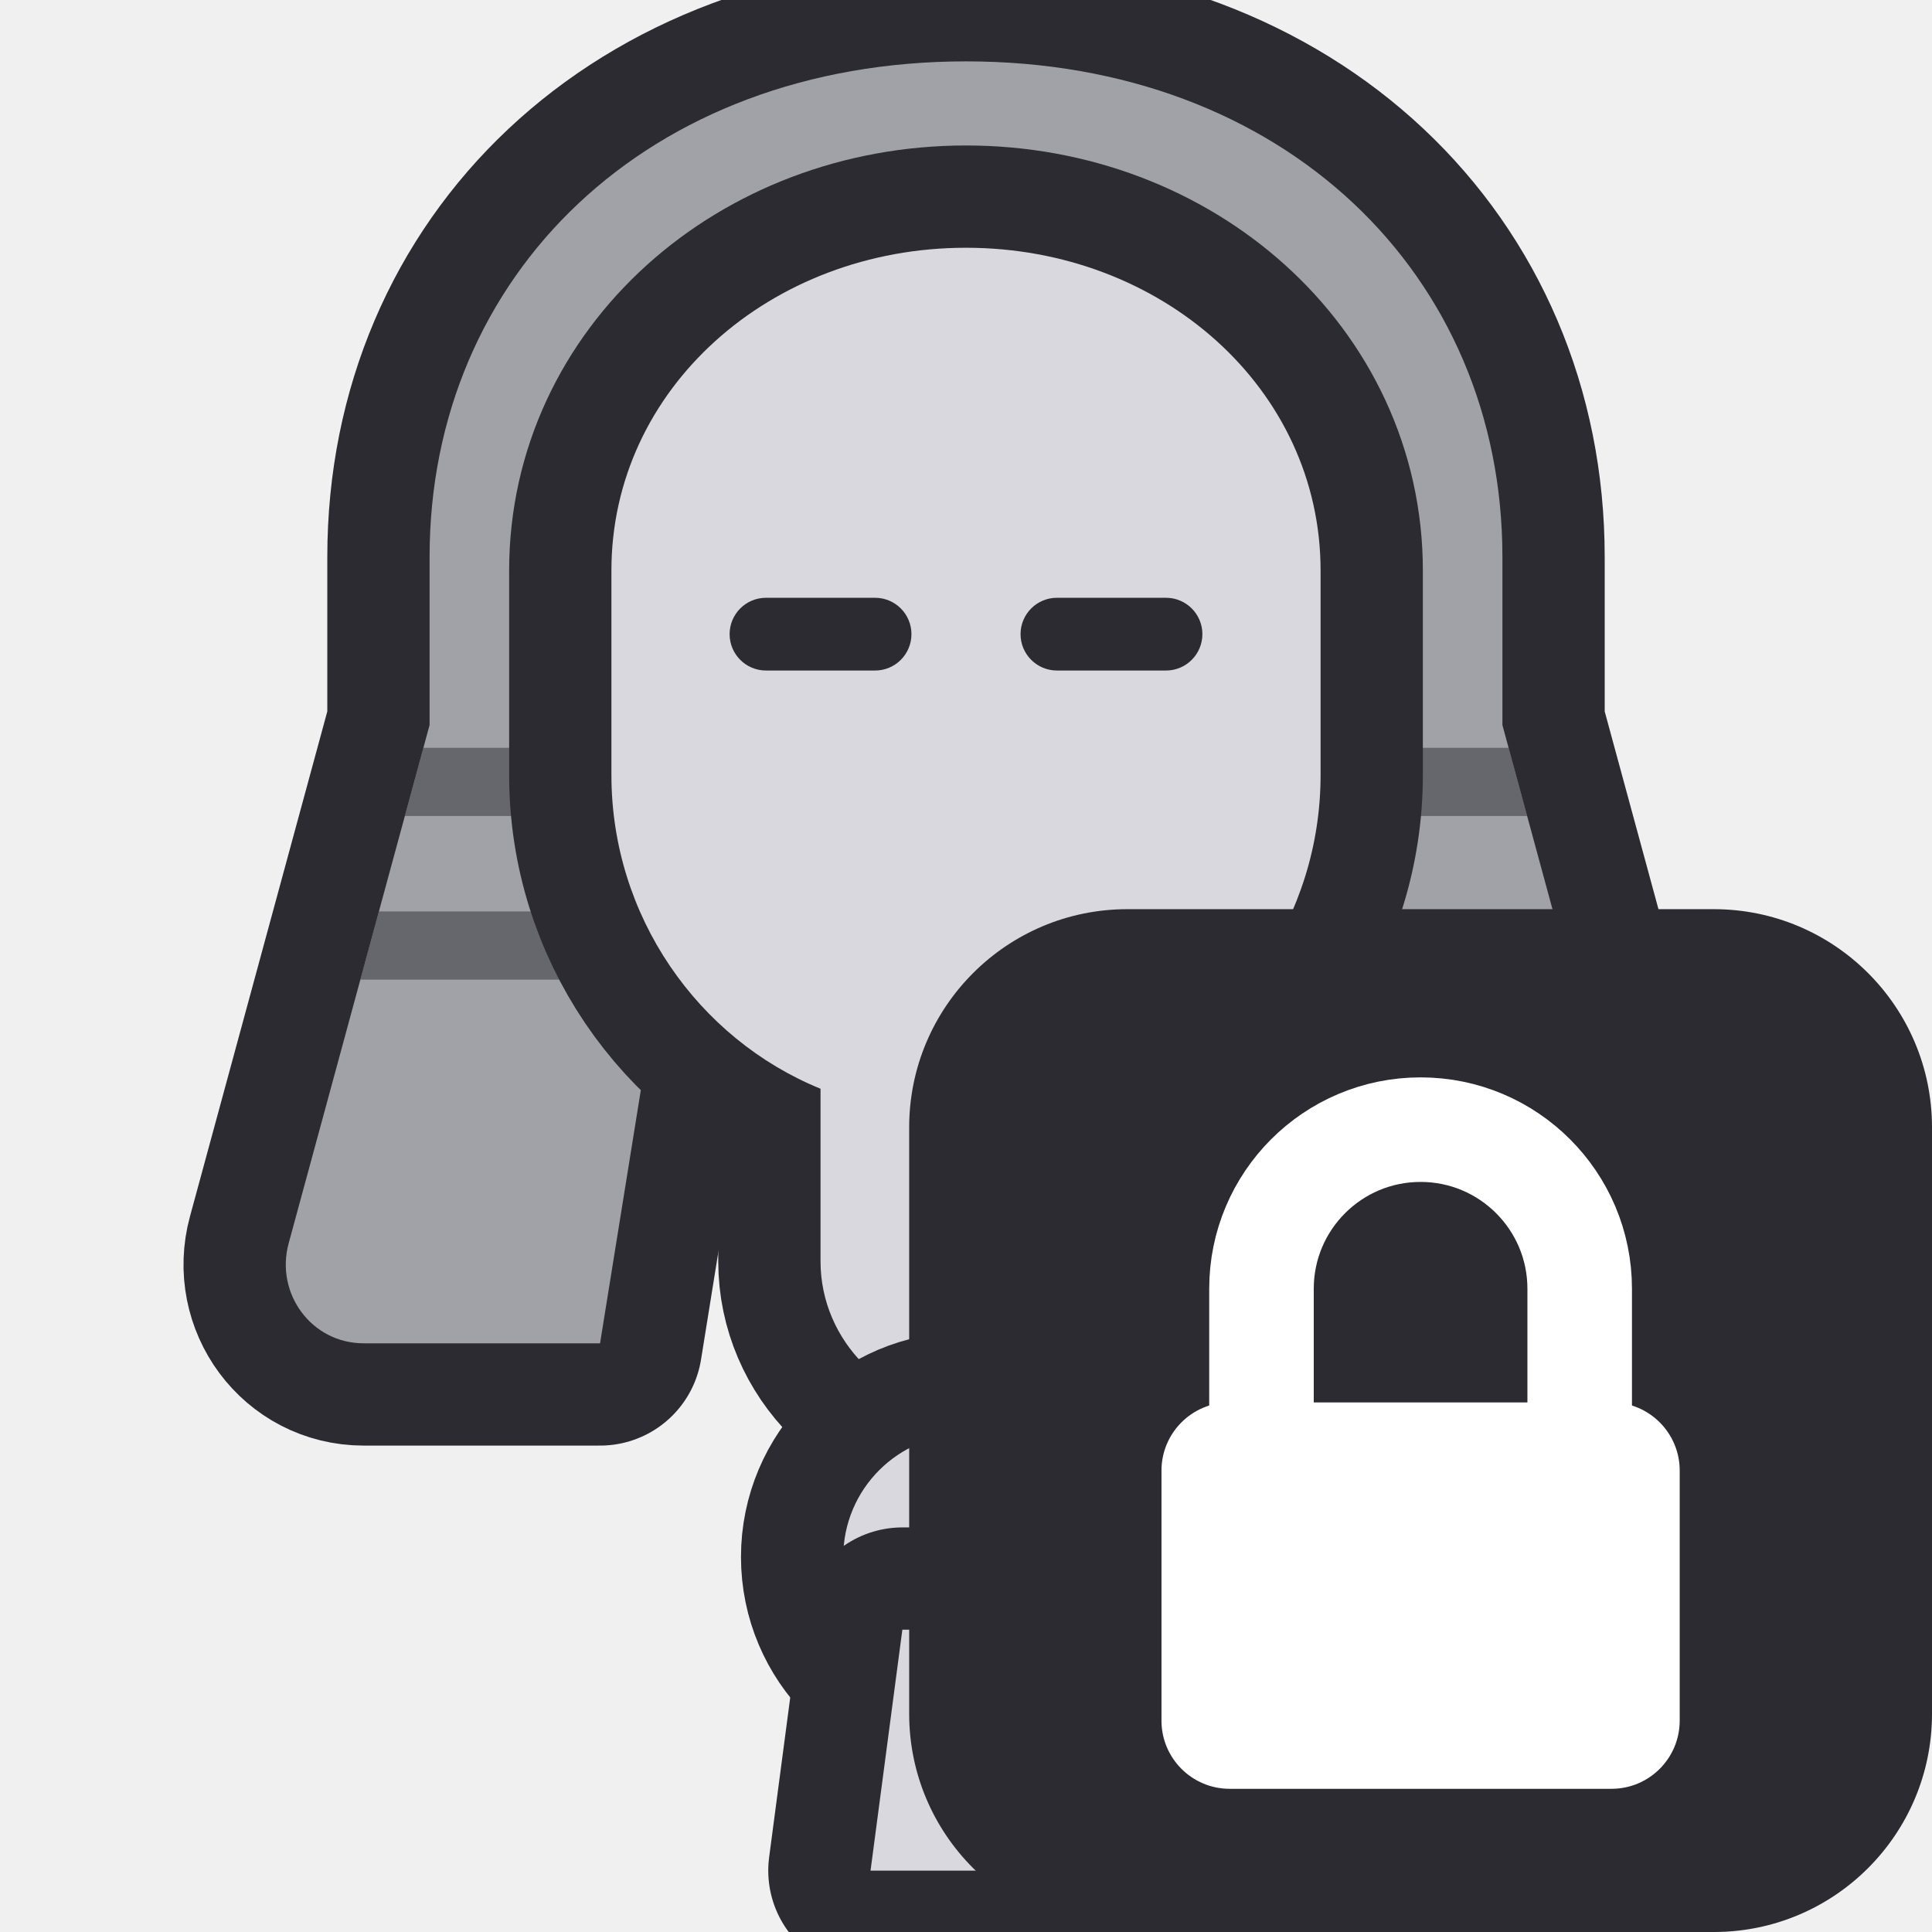
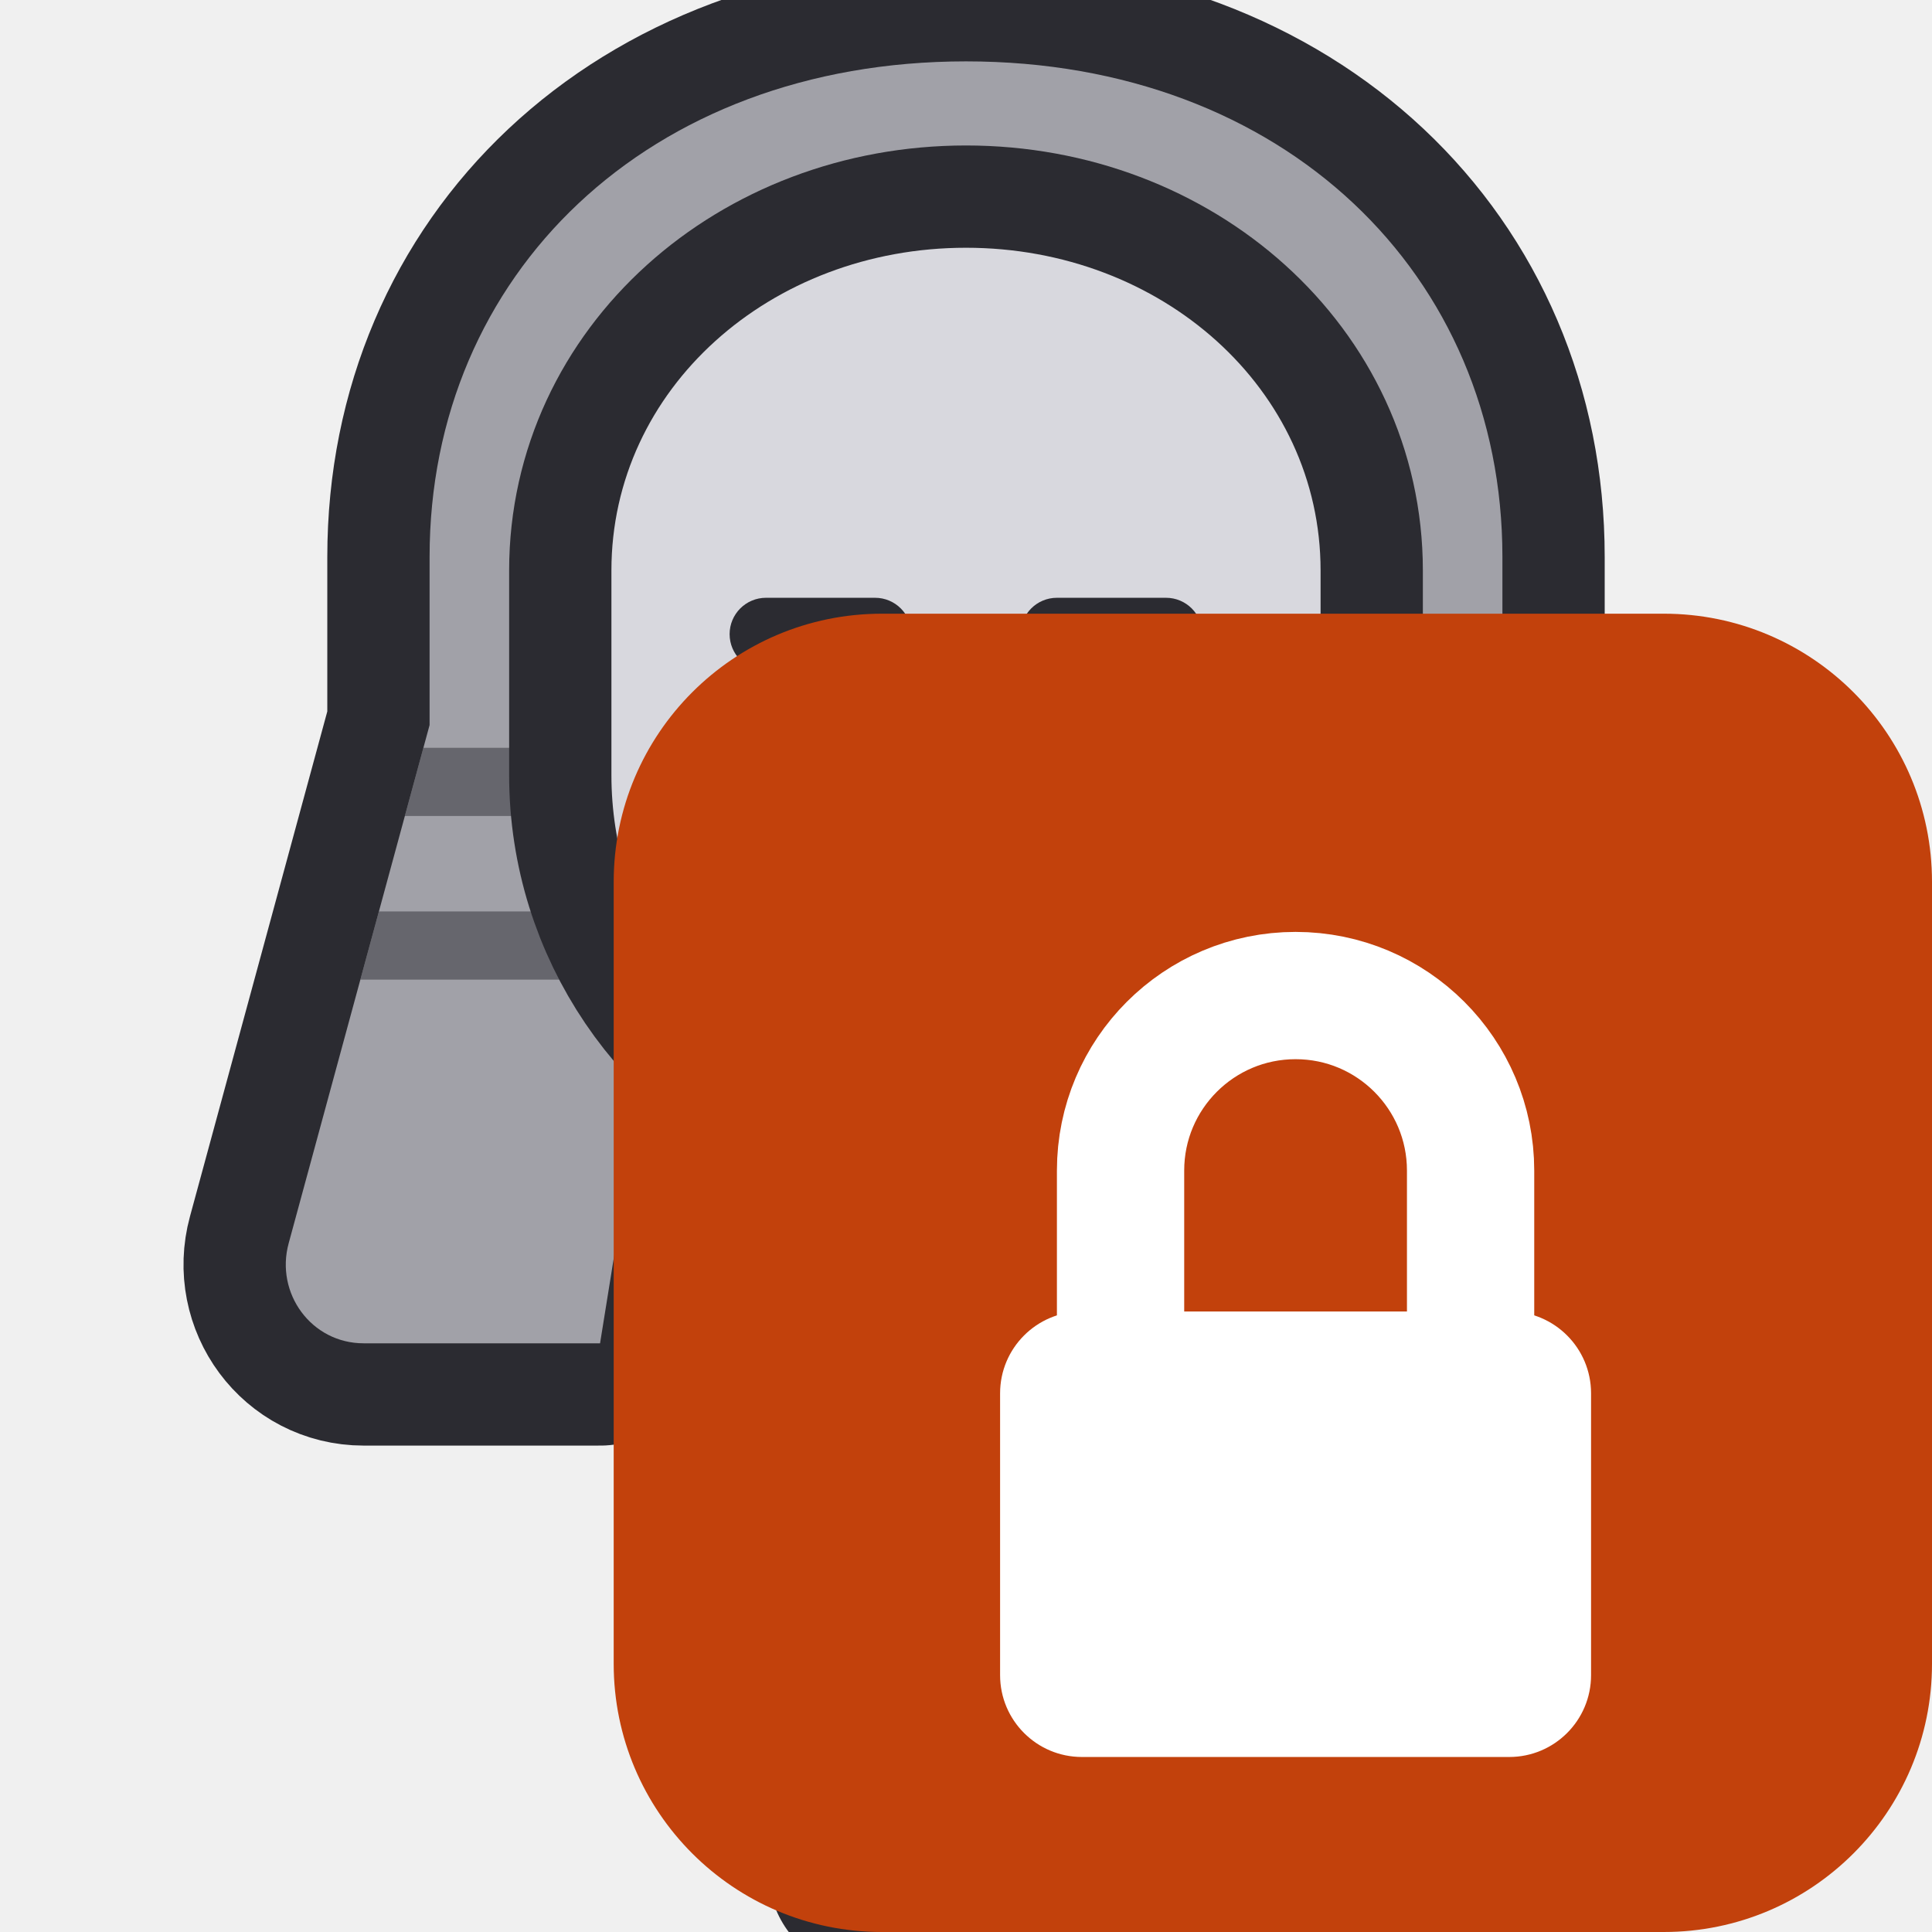
<svg xmlns="http://www.w3.org/2000/svg" viewBox="87 123 850 850">
  <defs>
    <path id="tocado" d="M512 150c-140 0-236 94-236 218v74l-62 228c-6 22 10 44 33 44h104l38-236h246l38 236h104c23 0 39-22 33-44l-62-228v-74c0-124-96-218-236-218z" />
    <clipPath id="soloTocado">
      <use href="#tocado" />
    </clipPath>
  </defs>
  <use href="#tocado" fill="#a1a1a8" stroke="#2b2b31" stroke-width="90" stroke-linejoin="round" paint-order="stroke" />
  <g clip-path="url(#soloTocado)" fill="#2b2b31" opacity="0.5">
    <rect x="180" y="452" width="680" height="30" />
    <rect x="180" y="524" width="680" height="30" />
  </g>
  <g stroke="#2b2b31" stroke-width="90" stroke-linejoin="round" paint-order="stroke">
    <path d="M512 232c-86 0-156 62-156 142v90c0 62 38 116 92 138v76c0 35 29 64 64 64s64-29 64-64v-76c54-22 92-76 92-138v-90c0-80-70-142-156-142z" fill="#d8d8de" />
    <circle cx="512" cy="808" r="54" fill="#d8d8de" />
    <path d="M484 840h56l14 106H470z" fill="#d8d8de" />
  </g>
  <g fill="#2b2b31">
    <rect x="408" y="386" width="80" height="32" rx="16" />
    <rect x="536" y="386" width="80" height="32" rx="16" />
  </g>
-   <rect x="487" y="523" width="450" height="450" rx="96" fill="#2b2b31" />
-   <rect x="598" y="740" width="228" height="170" rx="30" fill="#ffffff" />
-   <path d="M642 742v-52a70 70 0 0 1 140 0v52" fill="none" stroke="#ffffff" stroke-width="46" stroke-linecap="round" />
+   <rect x="357" y="393" width="580" height="580" rx="118" fill="#c2410c" />
+   <rect x="527" y="700" width="260" height="196" rx="36" fill="#ffffff" />
+   <path d="M580 704v-66a77 77 0 0 1 154 0v66" fill="none" stroke="#ffffff" stroke-width="56" stroke-linecap="round" />
</svg>
